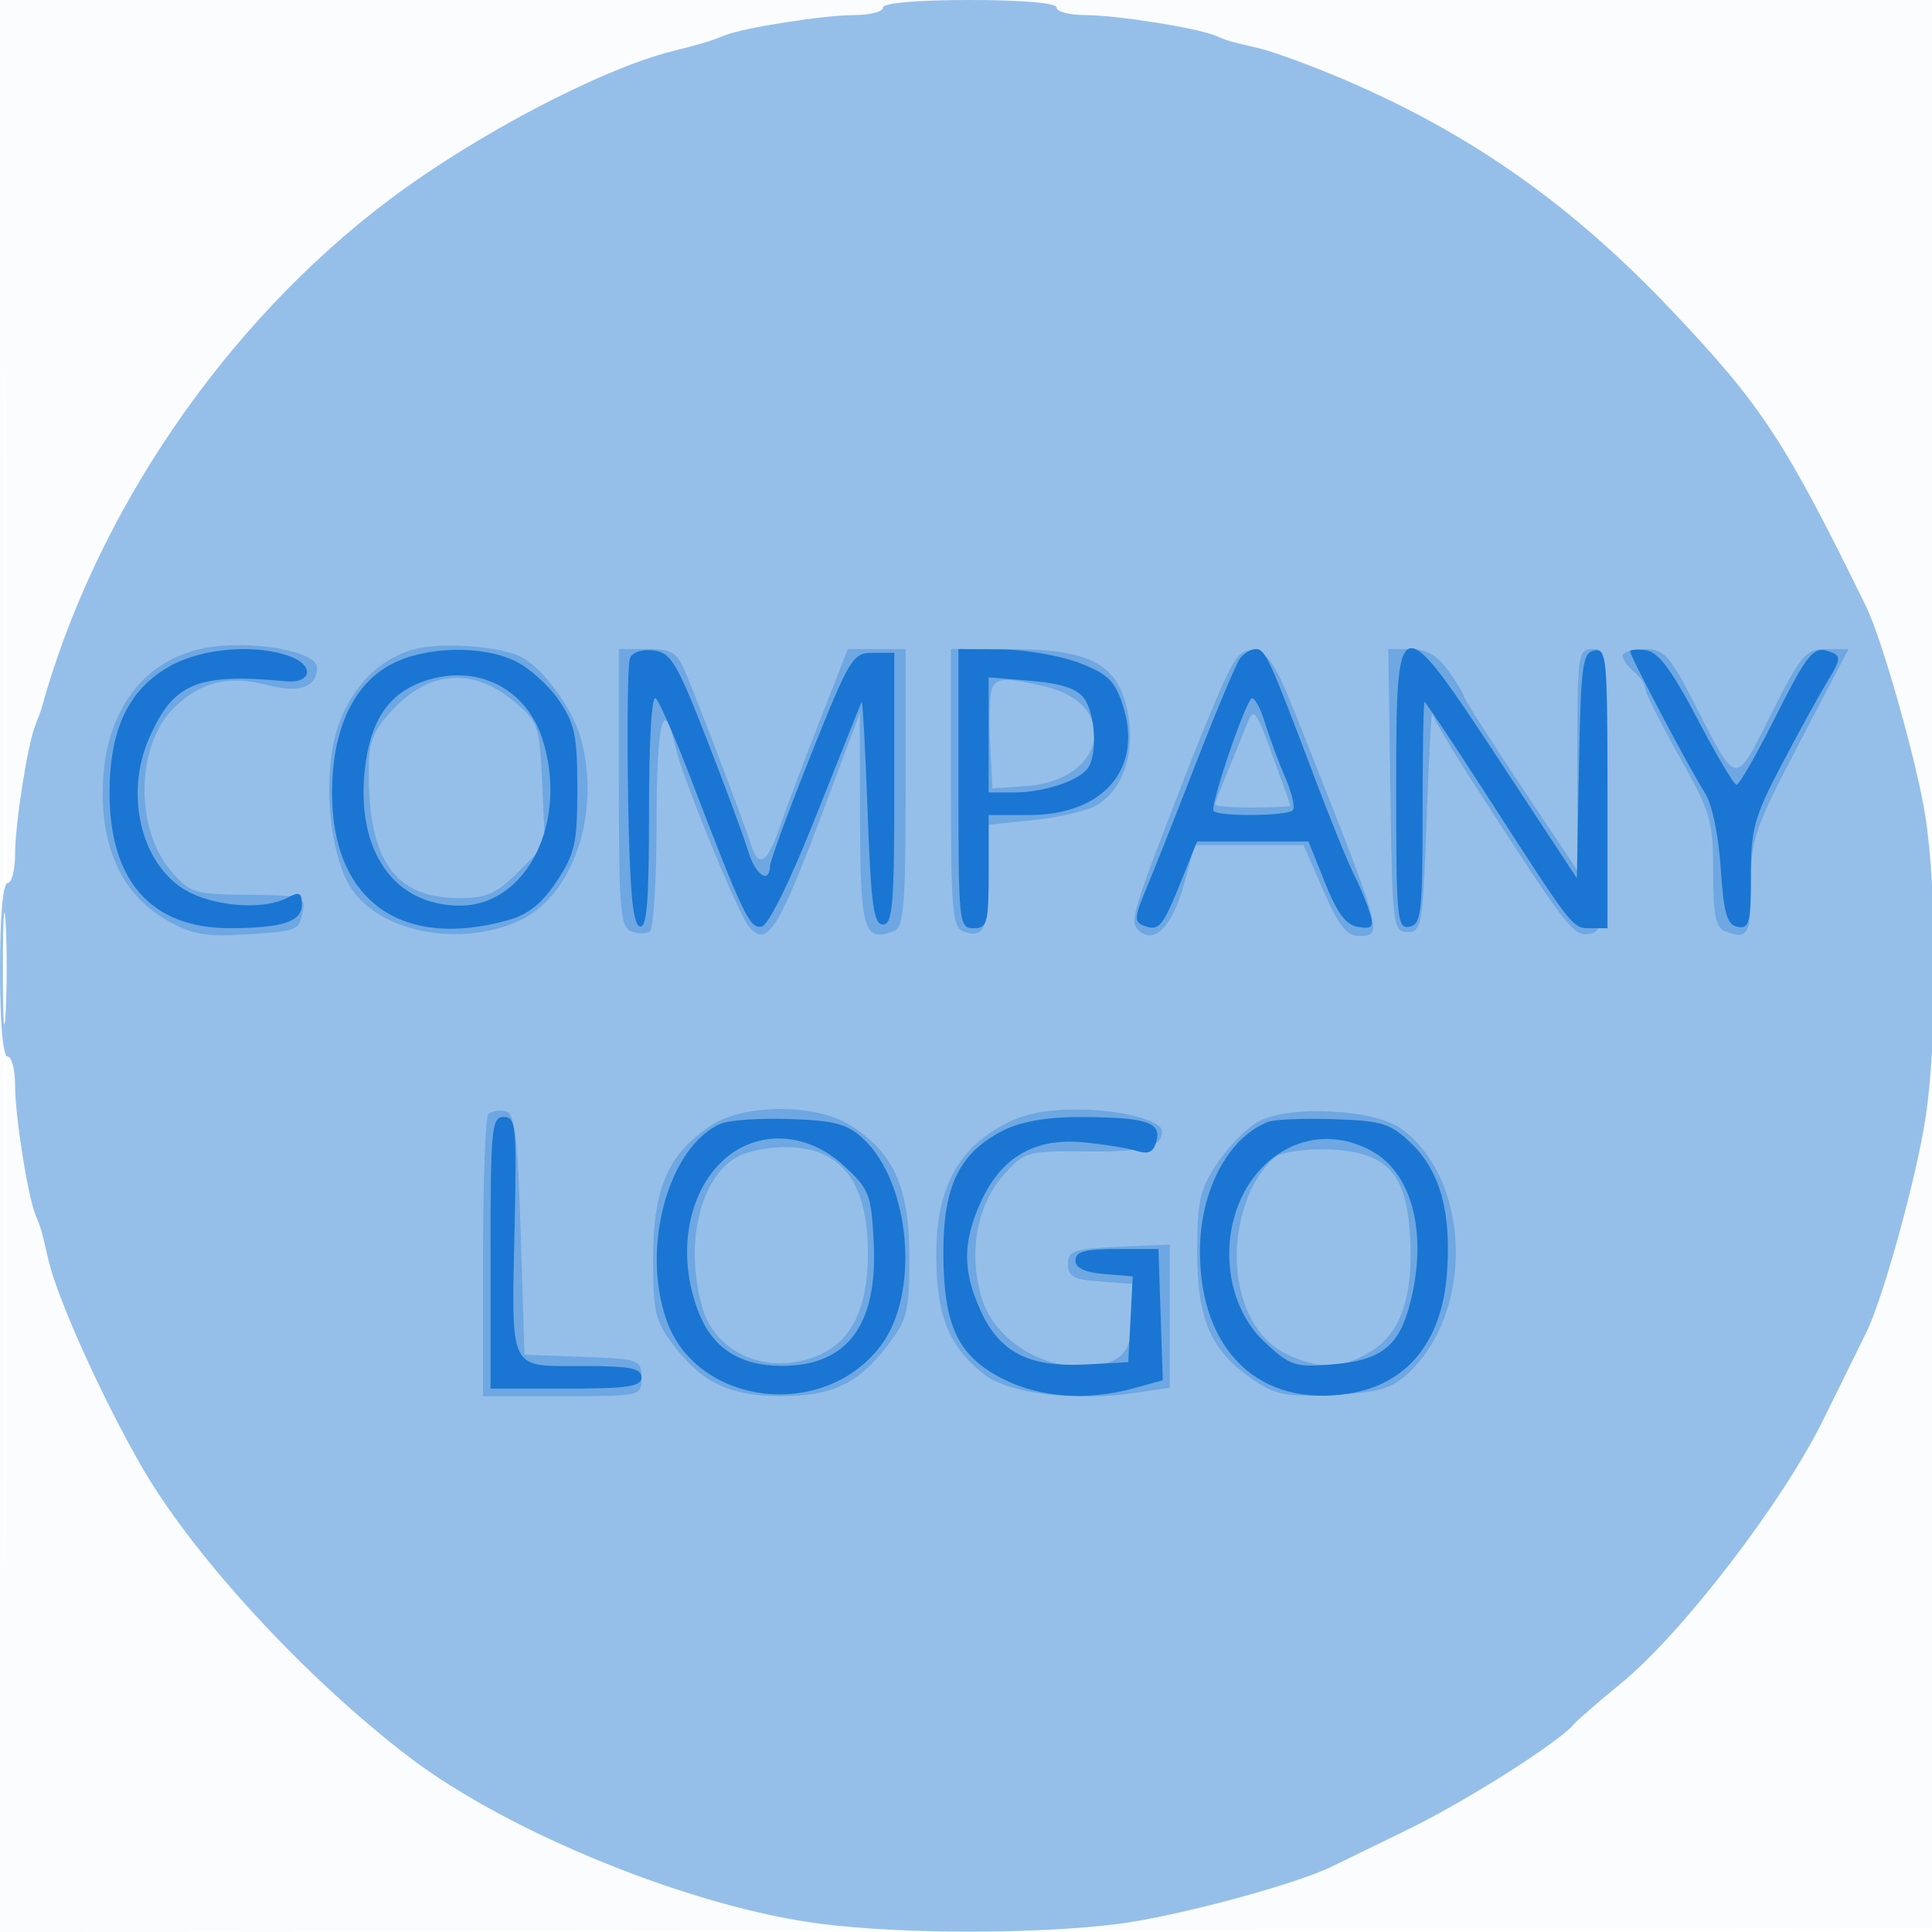
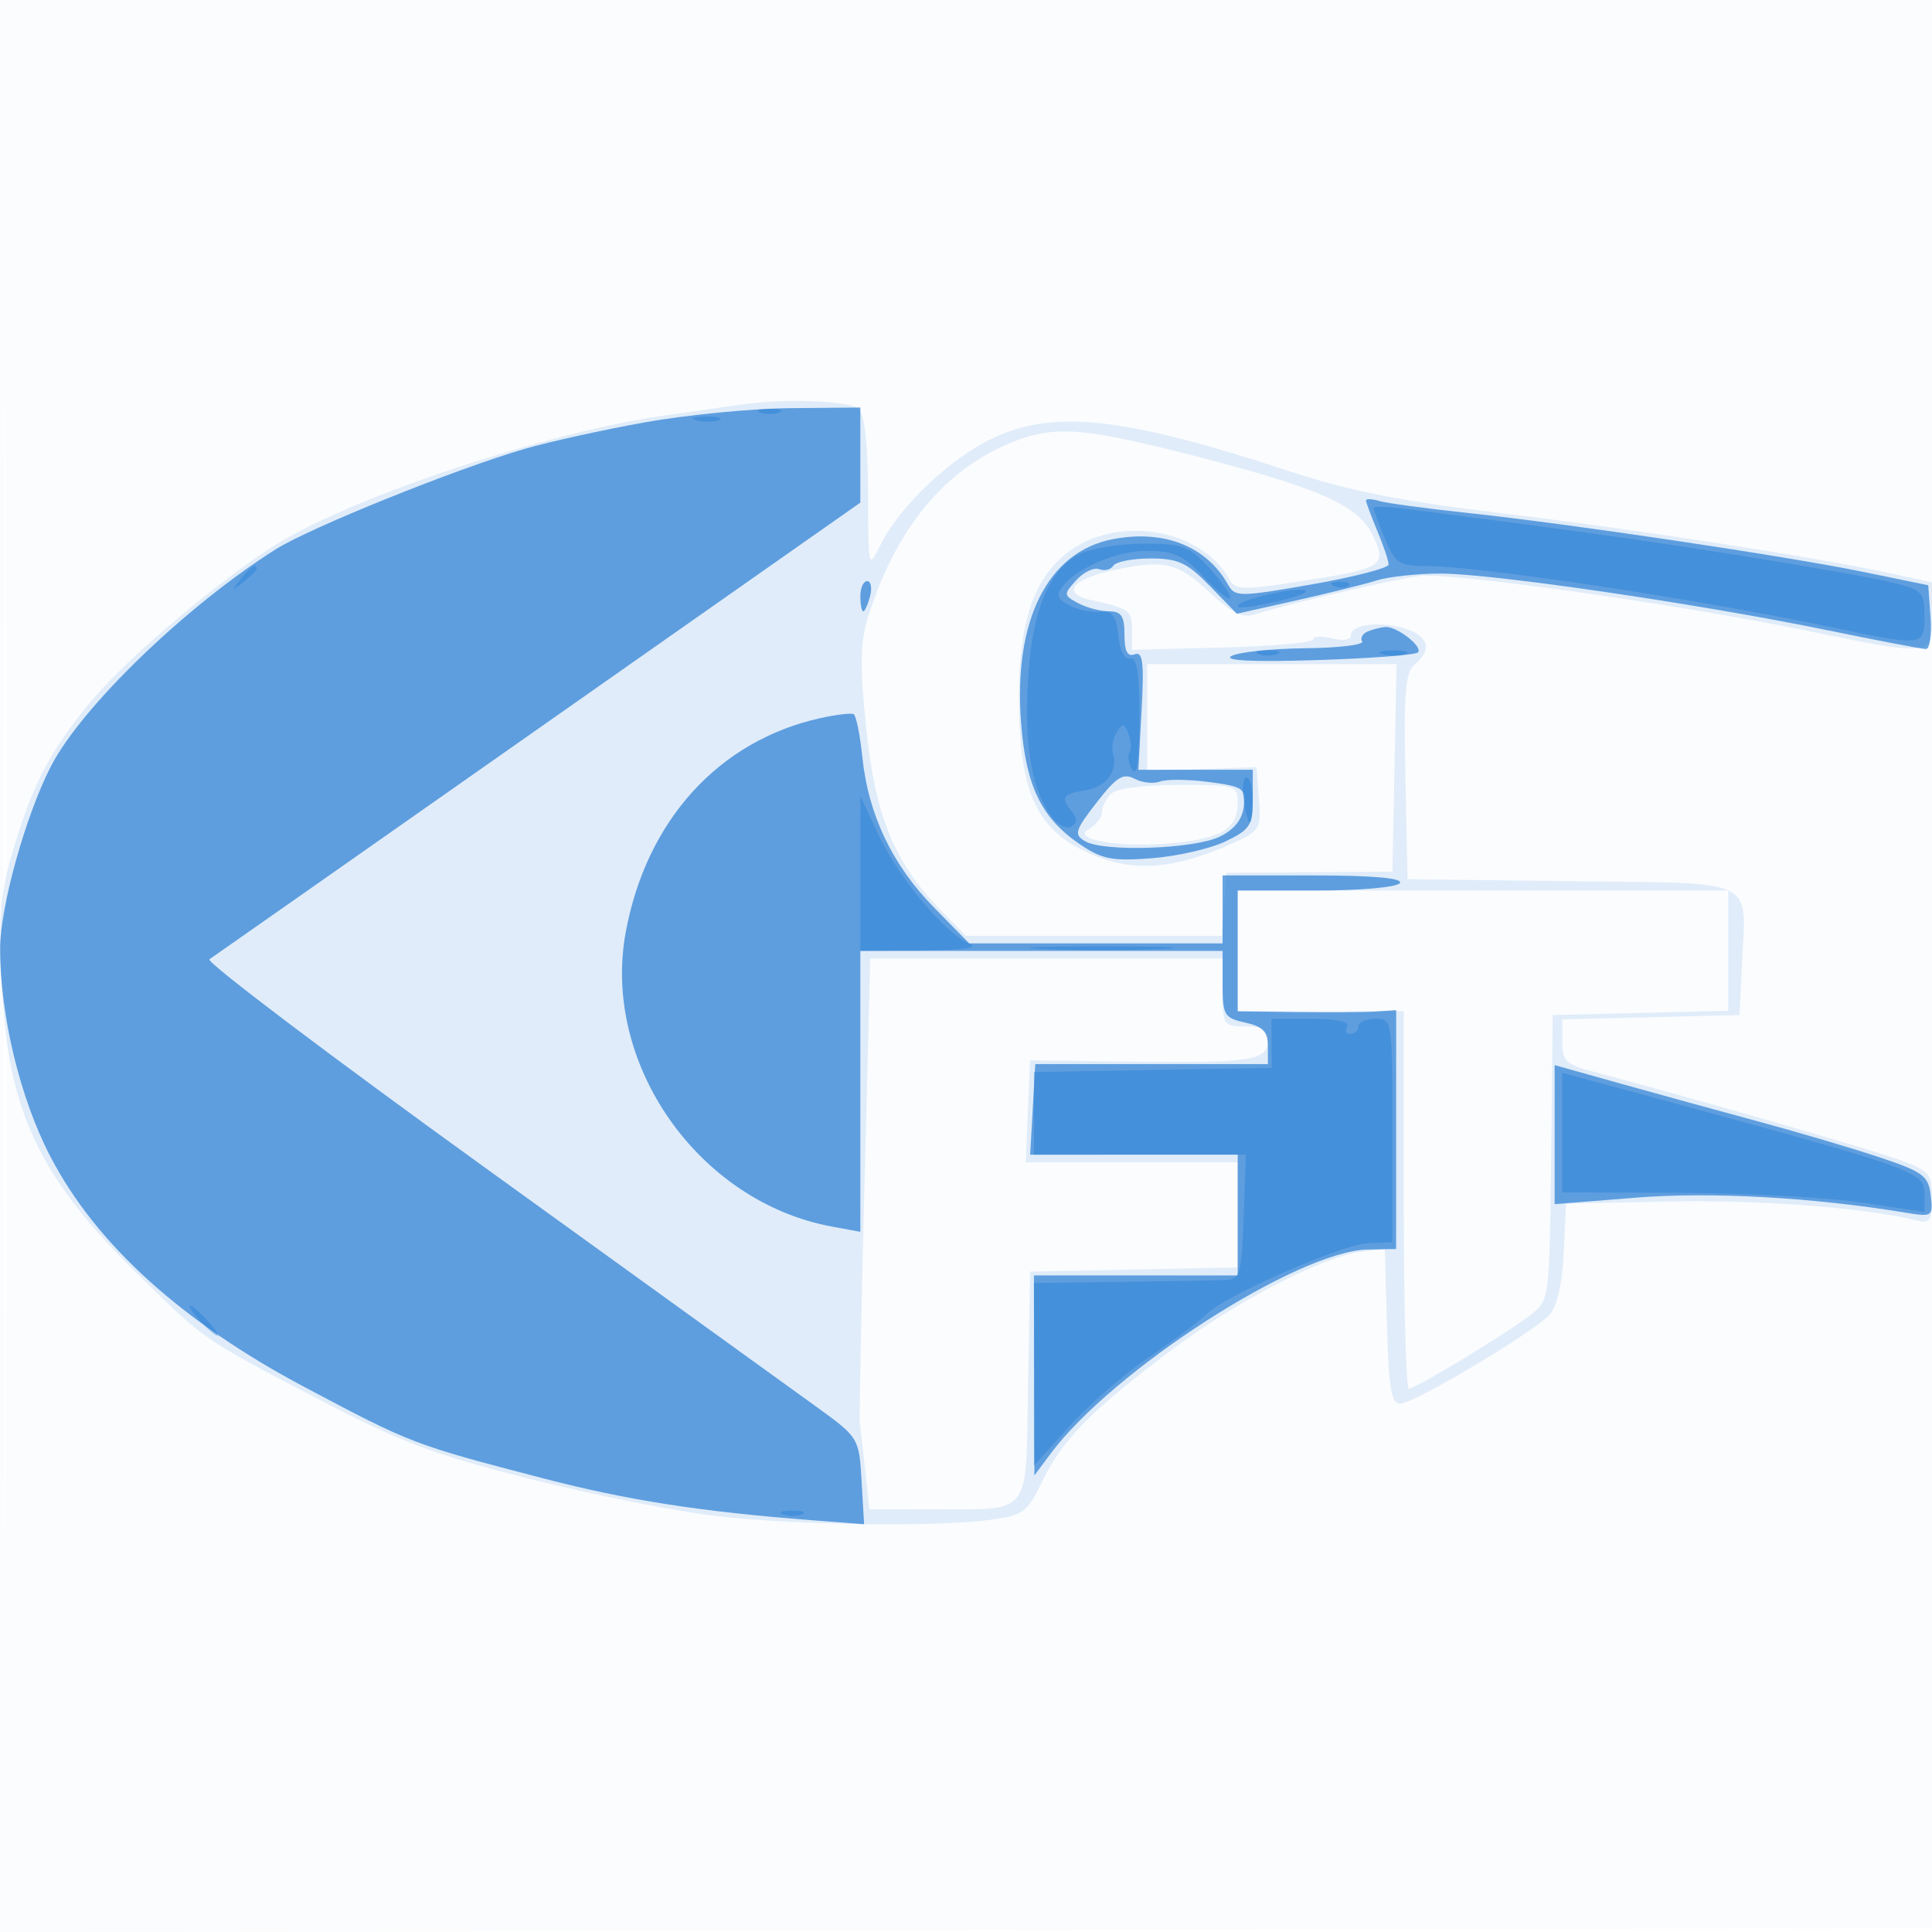
<svg xmlns="http://www.w3.org/2000/svg" width="256" height="256">
  <path fill="#1976D2" fill-opacity=".016" fill-rule="evenodd" d="M0 128.004v128.004l128.25-.254 128.25-.254.254-127.75L257.008 0H0zm.485.496c0 70.4.119 99.053.265 63.672s.146-92.98 0-128S.485 58.1.485 128.5" />
-   <path fill="#1976D2" fill-opacity=".45" fill-rule="evenodd" d="M117 1c0 .55-1.717 1-3.816 1C109.17 2 98.554 3.666 96 4.697c-1.975.797-2.838 1.057-7 2.109-9.431 2.385-26.089 11.139-37.406 19.656C29.791 42.871 12.596 68.046 5.465 94c-.076.275-.416 1.175-.756 2C3.675 98.512 2 109.133 2 113.184 2 115.283 1.55 117 1 117c-.609 0-1 4.5-1 11.5S.391 140 1 140c.55 0 1 1.717 1 3.816 0 4.051 1.675 14.672 2.709 17.184.755 1.831.717 1.699 1.722 6 1.222 5.231 7.224 18.506 12.434 27.5 6.842 11.812 21.588 27.802 35.311 38.29 13.242 10.122 37.752 20.03 54.798 22.154 10.834 1.35 28.203 1.351 39.052.003 7.677-.954 23.674-5.247 28.54-7.659 1.064-.527 5.534-2.707 9.934-4.844 7.62-3.701 19.863-11.449 22-13.921.55-.636 3.342-3.064 6.203-5.394 8.118-6.61 21.44-23.946 26.872-34.967 2.619-5.314 5.191-10.532 5.717-11.596 2.241-4.538 6.699-20.715 7.873-28.566 1.559-10.429 1.525-29.917-.069-40-1.116-7.061-5.711-23.305-7.796-27.566-10.783-22.029-13.828-26.668-25.8-39.312-13.214-13.955-26.564-23.373-43.261-30.52-4.312-1.845-9.393-3.723-11.29-4.172-4.265-1.01-4.129-.971-5.949-1.721C158.488 3.675 147.867 2 143.816 2 141.717 2 140 1.55 140 1c0-.609-4.5-1-11.5-1S117 .391 117 1M.382 128.5c.002 6.6.164 9.17.359 5.711.196-3.459.195-8.859-.003-12S.38 121.9.382 128.5" />
-   <path fill="#1976D2" fill-opacity=".319" fill-rule="evenodd" d="M26.971 85.9c-8.499 1.717-13.548 9.156-13.363 19.687.136 7.725 3.052 13.292 8.594 16.406 3.255 1.83 5.108 2.157 10.344 1.823 7.029-.447 7.115-.484 7.609-3.248.315-1.766-.309-1.939-7.237-2-7.141-.064-7.734-.243-10.189-3.068-4.883-5.618-4.748-16.635.264-21.647 3.502-3.502 7.321-4.449 12.435-3.084C39.659 91.898 42 91.07 42 88.445c0-2.208-9.083-3.746-15.029-2.545m28.144.066c-5.64 1.394-9.995 6.651-11.092 13.393-1.051 6.459.06 14.592 2.502 18.32 3.844 5.867 14.37 7.913 22.267 4.329 7.17-3.254 10.908-14.346 8.164-24.227-1.07-3.854-4.954-9.175-7.814-10.705-2.63-1.407-10.35-2.018-14.027-1.11M82 104.393c0 15.891.216 18.476 1.59 19.003.875.336 2 .357 2.5.048.501-.309.91-6.862.91-14.562 0-13.276.938-16.995 2.496-9.9.835 3.801 8.27 22.031 9.677 23.726 2.499 3.011 3.925.73 10.448-16.708l4.302-11.5.038 14.143c.041 14.743.51 16.265 4.539 14.719 1.258-.483 1.5-3.542 1.5-18.969V86h-7.657l-3.815 9.75c-2.098 5.362-4.467 11.662-5.265 14-1.619 4.743-2.791 5.357-3.814 2-.783-2.566-6.989-18.861-8.76-23-.986-2.303-1.788-2.75-4.933-2.75H82zm44 0c0 15.891.216 18.476 1.59 19.003 2.763 1.06 3.41-.328 3.41-7.313v-6.798l6.181-.646c3.4-.355 7.156-1.285 8.347-2.065 3.436-2.252 4.926-6.98 3.875-12.294-1.244-6.291-5.001-8.28-15.637-8.28H126zm36.012-13.703c-1.174 2.646-3.183 7.51-4.464 10.81-7.632 19.656-7.905 20.543-6.69 21.758 2.021 2.021 4.519-.508 6.037-6.111l1.394-5.147h14.45l2.602 6c1.954 4.506 3.107 6 4.63 6 3.398 0 3.512.404-8.356-29.5-2.451-6.176-3.664-8.071-5.322-8.31-1.718-.248-2.572.65-4.281 4.5m22.216 14.06c.261 17.993.353 18.75 2.272 18.75 1.887 0 2.031-.847 2.541-15 .297-8.25.635-14.525.75-13.944s2.509 4.631 5.319 9c12.39 19.259 13.332 20.498 15.39 20.217 1.908-.26 2.013-1.135 2.272-19.023.265-18.241.217-18.75-1.75-18.75-1.937 0-2.022.613-2.022 14.658v14.659l-7.5-11.251c-4.125-6.188-7.5-11.478-7.5-11.754 0-.277-.931-1.81-2.068-3.408-1.484-2.083-2.903-2.904-5.022-2.904h-2.954zM215 86.878c0 .482.675 1.437 1.5 2.122s1.5 1.687 1.5 2.228 2.025 4.585 4.5 8.986c4.189 7.449 4.5 8.505 4.5 15.287 0 5.72.34 7.415 1.582 7.892 3.062 1.175 3.418.547 3.418-6.026 0-6.221.403-7.403 6.472-19L244.944 86h-2.961c-2.717 0-3.318.709-7.277 8.588-4.893 9.737-4.462 9.794-10.176-1.338-3.327-6.482-4.029-7.25-6.626-7.25-1.597 0-2.904.395-2.904.878M52.533 93.533c-2.7 2.701-3.558 4.41-3.639 7.25C48.527 113.654 52.028 119 60.823 119c3.67 0 4.943-.566 7.883-3.506l3.505-3.505-.368-8.115c-.356-7.844-.484-8.211-3.818-10.994-5.146-4.296-10.78-4.059-15.492.653m78.882-2.171c-.288.749-.386 4.004-.219 7.234l.304 5.873 4.5-.317c10.571-.745 12.469-10.866 2.473-13.183-5.401-1.252-6.449-1.194-7.058.393M165.21 96a352 352 0 0 1-2.591 6.372c-.891 2.13-1.619 4.042-1.619 4.25s2.25.378 5 .378 4.993-.112 4.983-.25c-.009-.138-1.093-3.175-2.409-6.75-2.235-6.072-2.456-6.335-3.364-4M64.701 147.632c-.385.386-.701 8.951-.701 19.035V185h10.5c10.485 0 10.5-.003 10.5-2.458 0-2.374-.265-2.468-7.75-2.75l-7.75-.292-.5-15.988c-.418-13.378-.753-16.036-2.049-16.285-.852-.163-1.864.019-2.25.405m29.614 1.442c-5.696 3.648-7.769 8.318-7.779 17.522-.008 7.324.256 8.443 2.779 11.751 3.738 4.9 7.475 6.653 14.185 6.653 6.762 0 10.227-1.646 14.086-6.691 2.658-3.475 2.914-4.511 2.914-11.809 0-9.179-2.129-13.872-7.918-17.45-4.56-2.818-13.849-2.806-18.267.024m38.205.213c-5.903 3.343-8.493 8.612-8.462 17.213.029 7.872 1.702 11.977 6.372 15.634 3.264 2.556 12.067 3.618 20.056 2.42l4.514-.677v-18.968l-6.75.295c-5.985.262-6.75.523-6.75 2.296 0 1.638.769 2.056 4.25 2.307l4.25.308v4.407c0 5.007-1.647 6.489-7.184 6.462-5.574-.028-11.105-3.867-12.674-8.798-1.886-5.93-.756-12.468 2.852-16.499 2.787-3.114 3.042-3.185 11.179-3.112 7.495.068 9.757-.546 9.812-2.664.038-1.459-5.616-2.91-11.282-2.895-4.57.013-7.251.61-10.183 2.271m34.198-.665c-1.53.835-3.976 3.321-5.434 5.526-2.298 3.472-2.652 5.045-2.652 11.772 0 8.963 1.819 13.109 7.422 16.912 2.986 2.026 4.406 2.292 10.633 1.987 5.977-.292 7.64-.769 9.882-2.835 8.812-8.121 8.35-25.688-.851-32.395-3.617-2.636-14.889-3.21-19-.967m-69.601 5.009c-4.569 3.2-6.314 11.519-4.093 19.516 1.731 6.232 8.786 9.213 15.331 6.478 4.48-1.872 6.645-6.279 6.645-13.528 0-9.541-3.544-14.097-10.966-14.097-2.624 0-5.586.698-6.917 1.631m72.191-.492c-1.206.613-2.942 2.97-3.858 5.238-3.406 8.43-1.085 18.145 5.028 21.046 4.379 2.078 7.341 1.985 11.169-.349 4.02-2.452 5.69-7.436 5.18-15.457-.517-8.12-2.999-10.851-10.26-11.288-2.787-.168-6.054.197-7.259.81" />
-   <path fill="#1976D2" fill-opacity=".979" fill-rule="evenodd" d="M22.5 88.275c-5.451 3.056-7.969 8.33-7.985 16.725-.022 11.739 5.551 18.015 15.969 17.986 6.971-.019 9.516-.858 9.516-3.138 0-1.587-.334-1.739-1.934-.883-2.869 1.535-8.799 1.255-12.709-.6-6.435-3.053-9.05-12.748-5.565-20.627 3.214-7.266 6.374-8.569 18.107-7.464 3.362.317 3.81-2.054.617-3.268-4.542-1.727-11.68-1.161-16.016 1.269m29.353-.26C46.773 90.699 44 96.725 44 105.081c0 14.202 9.1 20.796 23.271 16.861 2.715-.754 4.534-2.201 6.5-5.171 2.411-3.643 2.729-5.071 2.729-12.266 0-7.012-.342-8.643-2.462-11.74-1.353-1.978-3.956-4.309-5.783-5.181-4.471-2.132-11.922-1.936-16.402.431m31.616-.795c-.286.744-.395 8.95-.244 18.234.202 12.415.606 16.991 1.525 17.297.965.321 1.25-3.186 1.25-15.368 0-9.563.36-15.409.914-14.833.503.523 2.554 5.225 4.558 10.45 7.036 18.349 7.864 20.082 9.441 19.778.922-.177 3.766-5.963 7.266-14.785 3.163-7.971 5.861-14.718 5.995-14.993s.488 6.25.785 14.5c.448 12.426.798 15 2.041 15 1.278 0 1.5-2.667 1.5-18v-18h-2.822c-2.69 0-3.074.631-8.216 13.5-2.968 7.425-5.41 14.063-5.429 14.75-.066 2.481-1.96 1.178-2.908-2-.533-1.787-2.988-8.425-5.455-14.75-3.994-10.241-4.77-11.535-7.084-11.817-1.509-.184-2.815.25-3.117 1.037M127 104.5c0 17.833.072 18.5 2 18.5 1.822 0 2-.667 2-7.5V108h5.352c9.913 0 15.173-6.204 12.403-14.63-1.044-3.174-2.012-4.106-5.755-5.539-2.475-.947-7.088-1.747-10.25-1.777L127 86zm37.311-17.25c-.514.688-3.117 6.875-5.786 13.75s-5.661 14.433-6.652 16.795c-1.575 3.758-1.612 4.368-.294 4.874 1.99.763 2.491.159 4.957-5.977l2.087-5.192h14.754l2.204 5.5c1.616 4.033 2.792 5.589 4.405 5.832 1.891.285 2.099.003 1.481-2-.396-1.283-1.348-3.566-2.115-5.074s-3.137-7.358-5.266-13C168.252 87.296 167.658 86 166.403 86c-.637 0-1.578.563-2.092 1.25M185 104.573c0 17.153.134 18.548 1.75 18.232 1.572-.306 1.75-1.839 1.75-15.074 0-8.103.115-14.732.256-14.732.141.001 3.669 5.288 7.84 11.751 11.994 18.584 11.723 18.236 14.154 18.243L213 123v-18.573c0-17.15-.134-18.548-1.75-18.238-1.558.299-1.78 1.971-2.028 15.26l-.278 14.923-9.984-15.186C185.182 80.23 185 80.274 185 104.573m31-18.264c0 .664 7.994 15.792 9.876 18.691.963 1.483 1.827 5.547 2.124 9.99.407 6.101.825 7.553 2.25 7.824 1.532.291 1.75-.542 1.75-6.693 0-6.285.431-7.848 4.09-14.823 2.25-4.289 4.987-9.261 6.082-11.048 1.729-2.822 1.789-3.328.457-3.839-2.34-.898-2.962-.159-7.607 9.045-2.371 4.699-4.585 8.544-4.919 8.544-.335 0-2.671-3.937-5.192-8.75-3.344-6.385-5.168-8.836-6.747-9.07-1.19-.175-2.164-.117-2.164.129M56.094 90.295c-4.7 1.662-7.096 5.322-7.772 11.87C47.22 112.848 52.281 120 60.944 120c8.908 0 14.439-11.208 10.915-22.114-2.202-6.816-8.874-10.028-15.765-7.591M131 97.376V105h3.435c3.975 0 8.688-1.596 9.779-3.313 1.22-1.917.897-7.153-.564-9.151-.945-1.292-3.047-1.987-7-2.315l-5.65-.469zm34.707-4.712c-1.408 2.279-5.396 14.314-4.905 14.805.747.747 9.731.665 10.492-.096.345-.345-.084-2.257-.952-4.25-.869-1.993-2.128-5.387-2.797-7.542-.67-2.156-1.497-3.468-1.838-2.917M65 166v18h10c8.222 0 10-.267 10-1.5 0-1.208-1.553-1.5-7.981-1.5-9.709 0-9.249.98-8.824-18.79.279-12.987.154-14.213-1.445-14.212C65.148 148 65 149.524 65 166m30.5-17.106c-6.904 3.003-10.589 16.326-7.194 26.011 3.983 11.363 20.775 13.411 28.365 3.459 5.241-6.87 4.034-21.535-2.259-27.447-2.116-1.988-3.735-2.427-9.725-2.639-3.953-.139-8.087.138-9.187.616m37.52.858c-5.851 2.939-8.02 7.308-8.018 16.146.002 9.782 1.897 13.795 7.96 16.852 4.88 2.461 11.183 2.893 17.326 1.187l3.788-1.052-.288-8.693-.288-8.692H148c-4.222 0-5.5.348-5.5 1.5 0 1.015 1.228 1.601 3.798 1.813l3.798.313-.298 5.687-.298 5.687-5.706.299c-7.46.39-11.351-1.609-13.851-7.115-2.406-5.3-2.4-9.08.021-14.413 2.69-5.926 7.122-8.516 13.536-7.91 2.75.26 5.951.771 7.112 1.136 1.592.501 2.241.173 2.634-1.33.653-2.497-1.422-3.135-10.246-3.152-4.216-.008-7.723.603-9.98 1.737m34.98-1.093c-5.328 2.139-9 9.148-9 17.179 0 13.183 7.939 20.732 19.782 18.81 7.659-1.243 12.223-6.81 12.935-15.778.645-8.119-.875-13.689-4.749-17.401-2.74-2.625-3.825-2.96-10.266-3.174-3.961-.131-7.877.032-8.702.364m-71.486 4.509c-5.382 4.233-7.022 13.023-3.89 20.85 1.881 4.702 5.517 6.989 11.076 6.967 8.608-.033 12.622-5.47 12.07-16.348-.327-6.446-.572-7.068-4.044-10.25-4.592-4.207-10.782-4.704-15.212-1.219m71.142 1.12c-6.345 5.985-6.373 17.703-.055 23.577 3.367 3.129 3.996 3.333 8.994 2.919 6.495-.539 8.822-2.411 10.302-8.288 2.233-8.87.308-16.762-4.831-19.798-4.815-2.844-10.357-2.233-14.41 1.59" />
+   <path fill="#1976D2" fill-opacity=".115" fill-rule="evenodd" d="M98 53.639c-1.375.202-5.875.846-10 1.431-15.523 2.201-40.837 10.592-51.279 16.997-7.216 4.426-19.788 15.041-24.532 20.712-5.348 6.394-7.706 10.82-10.281 19.297-1.862 6.13-2.103 8.774-1.67 18.295.77 16.916 4.929 25.685 18.45 38.9 8.601 8.407 8.136 8.088 23.562 16.158 10.749 5.624 15.141 7.277 28 10.538 8.387 2.128 19.62 4.355 24.961 4.951 10.76 1.199 28.999 1.426 36.124.45 4.256-.584 4.783-.981 6.782-5.109 2.667-5.51 6.444-9.346 17.113-17.38 8.644-6.509 20.15-12.444 25.27-13.033l3-.346.285 10.25c.227 8.16.581 10.25 1.736 10.25 1.818 0 17.668-9.446 19.796-11.798 1.005-1.11 1.686-4.088 1.879-8.221l.304-6.481 13.5-.296c11.886-.26 25.954.798 32.75 2.462 2.007.491 2.25.176 2.25-2.922 0-3.172-.367-3.608-4.25-5.041-3.709-1.37-28.221-8.427-40.5-11.661-3.778-.995-4.25-1.444-4.25-4.049v-2.93l11.75-.281 11.75-.282.303-6.469c.559-11.907 2.475-10.951-22.567-11.262L186.5 116.5l-.277-13.605c-.229-11.219-.01-13.827 1.25-14.872 2.309-1.917 1.84-3.726-1.223-4.715-3.281-1.059-7.25-.583-7.25.87 0 .609-1.035.779-2.5.411-1.375-.345-2.5-.281-2.5.142s-5.4.905-12 1.07l-12 .302V83.52c0-2.626-.337-2.877-5.321-3.973-4.121-.907-2.779-2.766 2.884-3.998 6.703-1.458 8.513-1.028 12.836 3.05 2.859 2.696 4.216 3.339 5.906 2.795 3.995-1.284 18.136-4.587 21.695-5.067 4.06-.548 34.089 3.678 51.381 7.232C256.048 86.984 256 86.989 256 81.583v-4.417l-5.25-1.143c-9.964-2.169-34.304-5.936-51.75-8.009-13.176-1.566-20.095-2.932-28-5.528-22.061-7.246-31.296-8.274-39.5-4.399-5.591 2.641-12.336 9.055-14.817 14.09-1.63 3.307-1.638 3.274-1.66-6.727-.015-6.455-.452-10.479-1.223-11.25-1.125-1.125-9.845-1.435-15.8-.561m35 5.438c-8.364 3.778-14.433 11.424-17.969 22.64-1.049 3.326-1.108 6.404-.28 14.585 1.178 11.649 3.688 17.889 9.676 24.055l3.538 3.643h33.92l.308-4.178.307-4.178 11-.072 11-.072.278-13.75.278-13.75H152v14.134l7.25-.24 7.25-.24.309 4.203c.301 4.095.197 4.253-4.043 6.128-6.831 3.022-12.144 3.524-17.13 1.62-8.184-3.126-10.648-8.117-10.614-21.504.025-9.67 1.941-15.353 6.344-18.817 6.503-5.115 17.717-3.319 21.501 3.444.824 1.471 1.737 1.5 9.458.299 11.083-1.724 11.532-2.017 9.507-6.218-1.908-3.958-7.467-6.339-25.343-10.854-13.762-3.475-17.436-3.613-23.489-.878m14.2 46.123c-.66.66-1.2 1.763-1.2 2.45s-.774 1.684-1.721 2.214c-2.538 1.42 4.461 2.546 11.388 1.831 6.284-.649 8.333-1.956 8.333-5.317 0-2.301-.254-2.378-7.8-2.378-4.733 0-8.272.472-9 1.2M164 126v8h22v25c0 13.75.311 25 .692 25 .921 0 13.166-7.434 16.22-9.847 2.383-1.883 2.415-2.139 2.621-20.78l.207-18.873 11.63-.282 11.63-.281V118h-65zm-49.46 31.25c-.422 16.637-.699 30.7-.616 31.25s.402 3.363.71 6.25l.559 5.25 8.154-.014c13.564-.022 12.557 1.256 12.878-16.346l.275-15.14 13.75-.278 13.75-.278V154h-28.091l.295-6.75.296-6.75 13.677.176c15.583.2 17.823-.151 17.823-2.793 0-1.426-.729-1.883-3-1.883-2.889 0-3-.167-3-4.5V127h-46.692z" />
+   <path fill="#1976D2" fill-opacity=".649" fill-rule="evenodd" d="M85.5 55.953c-5.5.983-12.7 2.574-16 3.533-9.141 2.658-28.402 10.428-32.951 13.292C24.731 80.221 10.853 93.605 6.767 101.5 3.422 107.965.031 120.097.015 125.662c-.026 8.832 2.649 19.902 6.669 27.607 6.069 11.632 17.382 21.882 33.716 30.551 14.118 7.492 14.402 7.601 31.6 12.075 11.115 2.891 20.834 4.407 35.5 5.537l7 .539-.336-5.735c-.333-5.701-.369-5.761-6-9.839a61968 61968 0 0 0-43.497-31.39C43.858 140 27.245 127.446 27.748 127.111s20.116-14.089 43.584-30.562L114 66.599V54l-9.25.082c-5.088.045-13.75.887-19.25 1.871M181 66.31c0 .245.675 2.061 1.5 4.036s1.5 3.976 1.5 4.448-4.569 1.657-10.153 2.635c-9.582 1.677-10.206 1.68-11.113.061-2.856-5.105-8.439-7.331-15.205-6.062-8.678 1.629-13.26 10.729-12.233 24.302.636 8.414 2.673 12.645 7.758 16.114 2.947 2.01 4.327 2.283 9.523 1.882 3.342-.257 7.73-1.252 9.75-2.211 3.302-1.567 3.673-2.136 3.673-5.629V102h-15.157l.425-7.91c.342-6.344.159-7.807-.921-7.393-.951.365-1.347-.396-1.347-2.59 0-2.473-.421-3.107-2.066-3.107-1.136 0-2.973-.486-4.083-1.08-1.935-1.036-1.945-1.158-.247-3.035.973-1.075 2.346-1.734 3.051-1.464.704.27 1.547.061 1.872-.465s2.538-.956 4.918-.956c3.667 0 4.869.558 7.884 3.663l3.558 3.662 7.807-1.748c4.293-.961 9.111-2.159 10.705-2.662 1.595-.503 5.42-.914 8.5-.913 6.83.002 34.131 3.994 50.989 7.455C248.701 84.856 254.689 86 255.195 86s.782-1.902.612-4.226l-.307-4.226-8.5-1.747c-10.277-2.113-38.744-6.358-52.5-7.829-5.5-.588-10.787-1.303-11.75-1.588s-1.75-.318-1.75-.074M114 79c0 1.1.173 2 .383 2s.619-.9.907-2c.287-1.1.115-2-.384-2-.498 0-.906.9-.906 2m67.244 4.664c-.691.279-1.028.876-.749 1.327.279.452-3.127.86-7.569.907s-8.83.511-9.751 1.03c-1.09.613 2.826.802 11.208.541 7.086-.221 13.16-.678 13.498-1.017.732-.731-2.799-3.487-4.322-3.373-.583.043-1.624.307-2.315.585m-72.498 11.479c-13.47 2.968-23.089 13.529-25.831 28.359-3.224 17.439 9.613 35.768 27.335 39.03l3.75.691V126h48v4.421c0 4.098.218 4.468 3 5.079 2.326.511 3 1.203 3 3.079V141h-30.822l-.339 6.002-.339 6.002 13.75-.002L164 153v16h-27l.032 13.25.031 13.25 2.134-2.863c8.273-11.099 32.817-26.898 42.05-27.068l3.747-.069.003-15.825.003-15.826-2.75.182c-1.512.099-6.238.133-10.5.075L164 134v-16h10.441c5.882 0 10.711-.437 11.059-1 .399-.646-3.656-1-11.441-1H162v9h-33.575l-4.666-4.75c-5.501-5.6-8.703-12.304-9.482-19.854-.31-3-.836-5.595-1.17-5.767s-2.296.059-4.361.514m36.555 11.207c-2.881 3.717-3.03 4.227-1.5 5.125 2.45 1.439 14.352 1.039 17.781-.597 1.935-.924 3.02-2.271 3.221-3.999.282-2.425-.04-2.653-4.622-3.261-2.709-.359-5.623-.386-6.475-.059-.853.327-2.372.16-3.378-.371-1.499-.792-2.404-.223-5.027 3.162M206 150.345v9.212l10.75-.859c9.885-.791 23.378-.047 35.58 1.96 3.754.617 3.824.572 3.5-2.264-.295-2.591-1.011-3.121-6.83-5.059-3.575-1.191-10.775-3.32-16-4.73a2414 2414 0 0 1-18.25-5.018l-8.75-2.453z" />
+   <path fill="#1976D2" fill-opacity=".359" fill-rule="evenodd" d="M100.75 54.662c.688.278 1.813.278 2.5 0 .688-.277.125-.504-1.25-.504s-1.937.227-1.25.504m-8.481 1.031c.973.254 2.323.237 3-.037s-.119-.481-1.769-.461-2.204.244-1.231.498M182 67.317c0 .241.681 2.069 1.513 4.061 1.374 3.288 1.875 3.622 5.428 3.622 6.996 0 35.862 4.352 53.559 8.075 12.384 2.606 12.5 2.592 12.5-1.456 0-3.146-.296-3.455-4.25-4.436-2.338-.58-11.45-2.193-20.25-3.583-13.841-2.188-21.495-3.256-44.25-6.177-2.338-.3-4.25-.348-4.25-.106m-39.119 6.186c-4.096 2.226-6.268 7.861-6.71 17.41-.392 8.469.65 14.017 3.276 17.437.781 1.018 1.922 1.54 2.535 1.161.811-.501.791-1.08-.076-2.124-1.42-1.711-1.039-2.227 1.987-2.688 2.625-.401 4.263-2.534 3.607-4.699-.25-.825-.039-2.162.469-2.972.794-1.266 1.013-1.238 1.566.202.353.921.407 2.055.12 2.52-.288.465-.11 1.499.396 2.298.602.951.924-1.392.934-6.798.011-6.073-.315-8.184-1.235-8-.752.15-1.376-1.066-1.567-3.051-.229-2.382-.786-3.258-2-3.145-2.727.254-6.295-1.217-5.897-2.431.845-2.577 7.072-5.623 11.494-5.623 3.846 0 4.963.508 7.852 3.571 1.852 1.964 3.368 3.137 3.368 2.606s-1.306-2.363-2.901-4.071c-2.618-2.803-3.472-3.102-8.75-3.066-3.217.022-7.027.68-8.468 1.463M31.872 76.75c-1.243 1.586-1.208 1.621.378.378.962-.755 1.75-1.543 1.75-1.75 0-.823-.821-.294-2.128 1.372m144.941.933c.721.289 1.584.253 1.916-.079s-.258-.568-1.312-.525c-1.165.048-1.402.285-.604.604m-8.313.992c-3.25.719-4.813 1.346-4.393 1.763.216.215 2.868-.208 5.893-.939 4.886-1.18 3.515-1.934-1.5-.824m-1.75 7.987c.688.278 1.813.278 2.5 0 .688-.277.125-.504-1.25-.504s-1.937.227-1.25.504m16.519.031c.973.254 2.323.237 3-.037s-.119-.481-1.769-.461-2.204.244-1.231.498M164.787 106c.242 1.65.614 3 .826 3 .213 0 .387-1.35.387-3s-.372-3-.827-3-.628 1.35-.386 3m-50.777 9.75L114 126l8.25-.063c5.355-.042 7.537-.353 6.218-.887-3.175-1.288-9.422-8.754-12.055-14.41l-2.393-5.14zm24.24 9.993c4.262.188 11.238.188 15.5 0 4.262-.187.775-.341-7.75-.341s-12.012.154-7.75.341m30.24 12.507.01 3.25-15.75.275-15.75.276V153h28.081l-.291 8.25c-.262 7.446-.485 8.26-2.29 8.352-1.1.056-7.287.169-13.75.25L137 170v24.216l4.652-5.174c2.558-2.845 7.336-6.996 10.616-9.224s6.7-4.785 7.6-5.684c2.508-2.505 18.123-9.332 21.571-9.43l3.061-.088v-14.808c0-14.691-.018-14.809-2.25-14.808-1.238 0-2.25.45-2.25 1s-.477 1-1.059 1-.781-.45-.441-1c.382-.619-1.41-1-4.701-1h-5.318zM207 150.072V158l15.75.055c8.662.029 19.463.613 24 1.296l8.25 1.242v-2.321c0-3.07-.453-3.229-39.25-13.754l-8.75-2.374zM26.5 175c.995 1.1 2.035 2 2.31 2s-.315-.9-1.31-2-2.035-2-2.31-2 .315.9 1.31 2m77.25 25.662c.688.278 1.813.278 2.5 0 .688-.277.125-.504-1.25-.504s-1.937.227-1.25.504" />
</svg>
